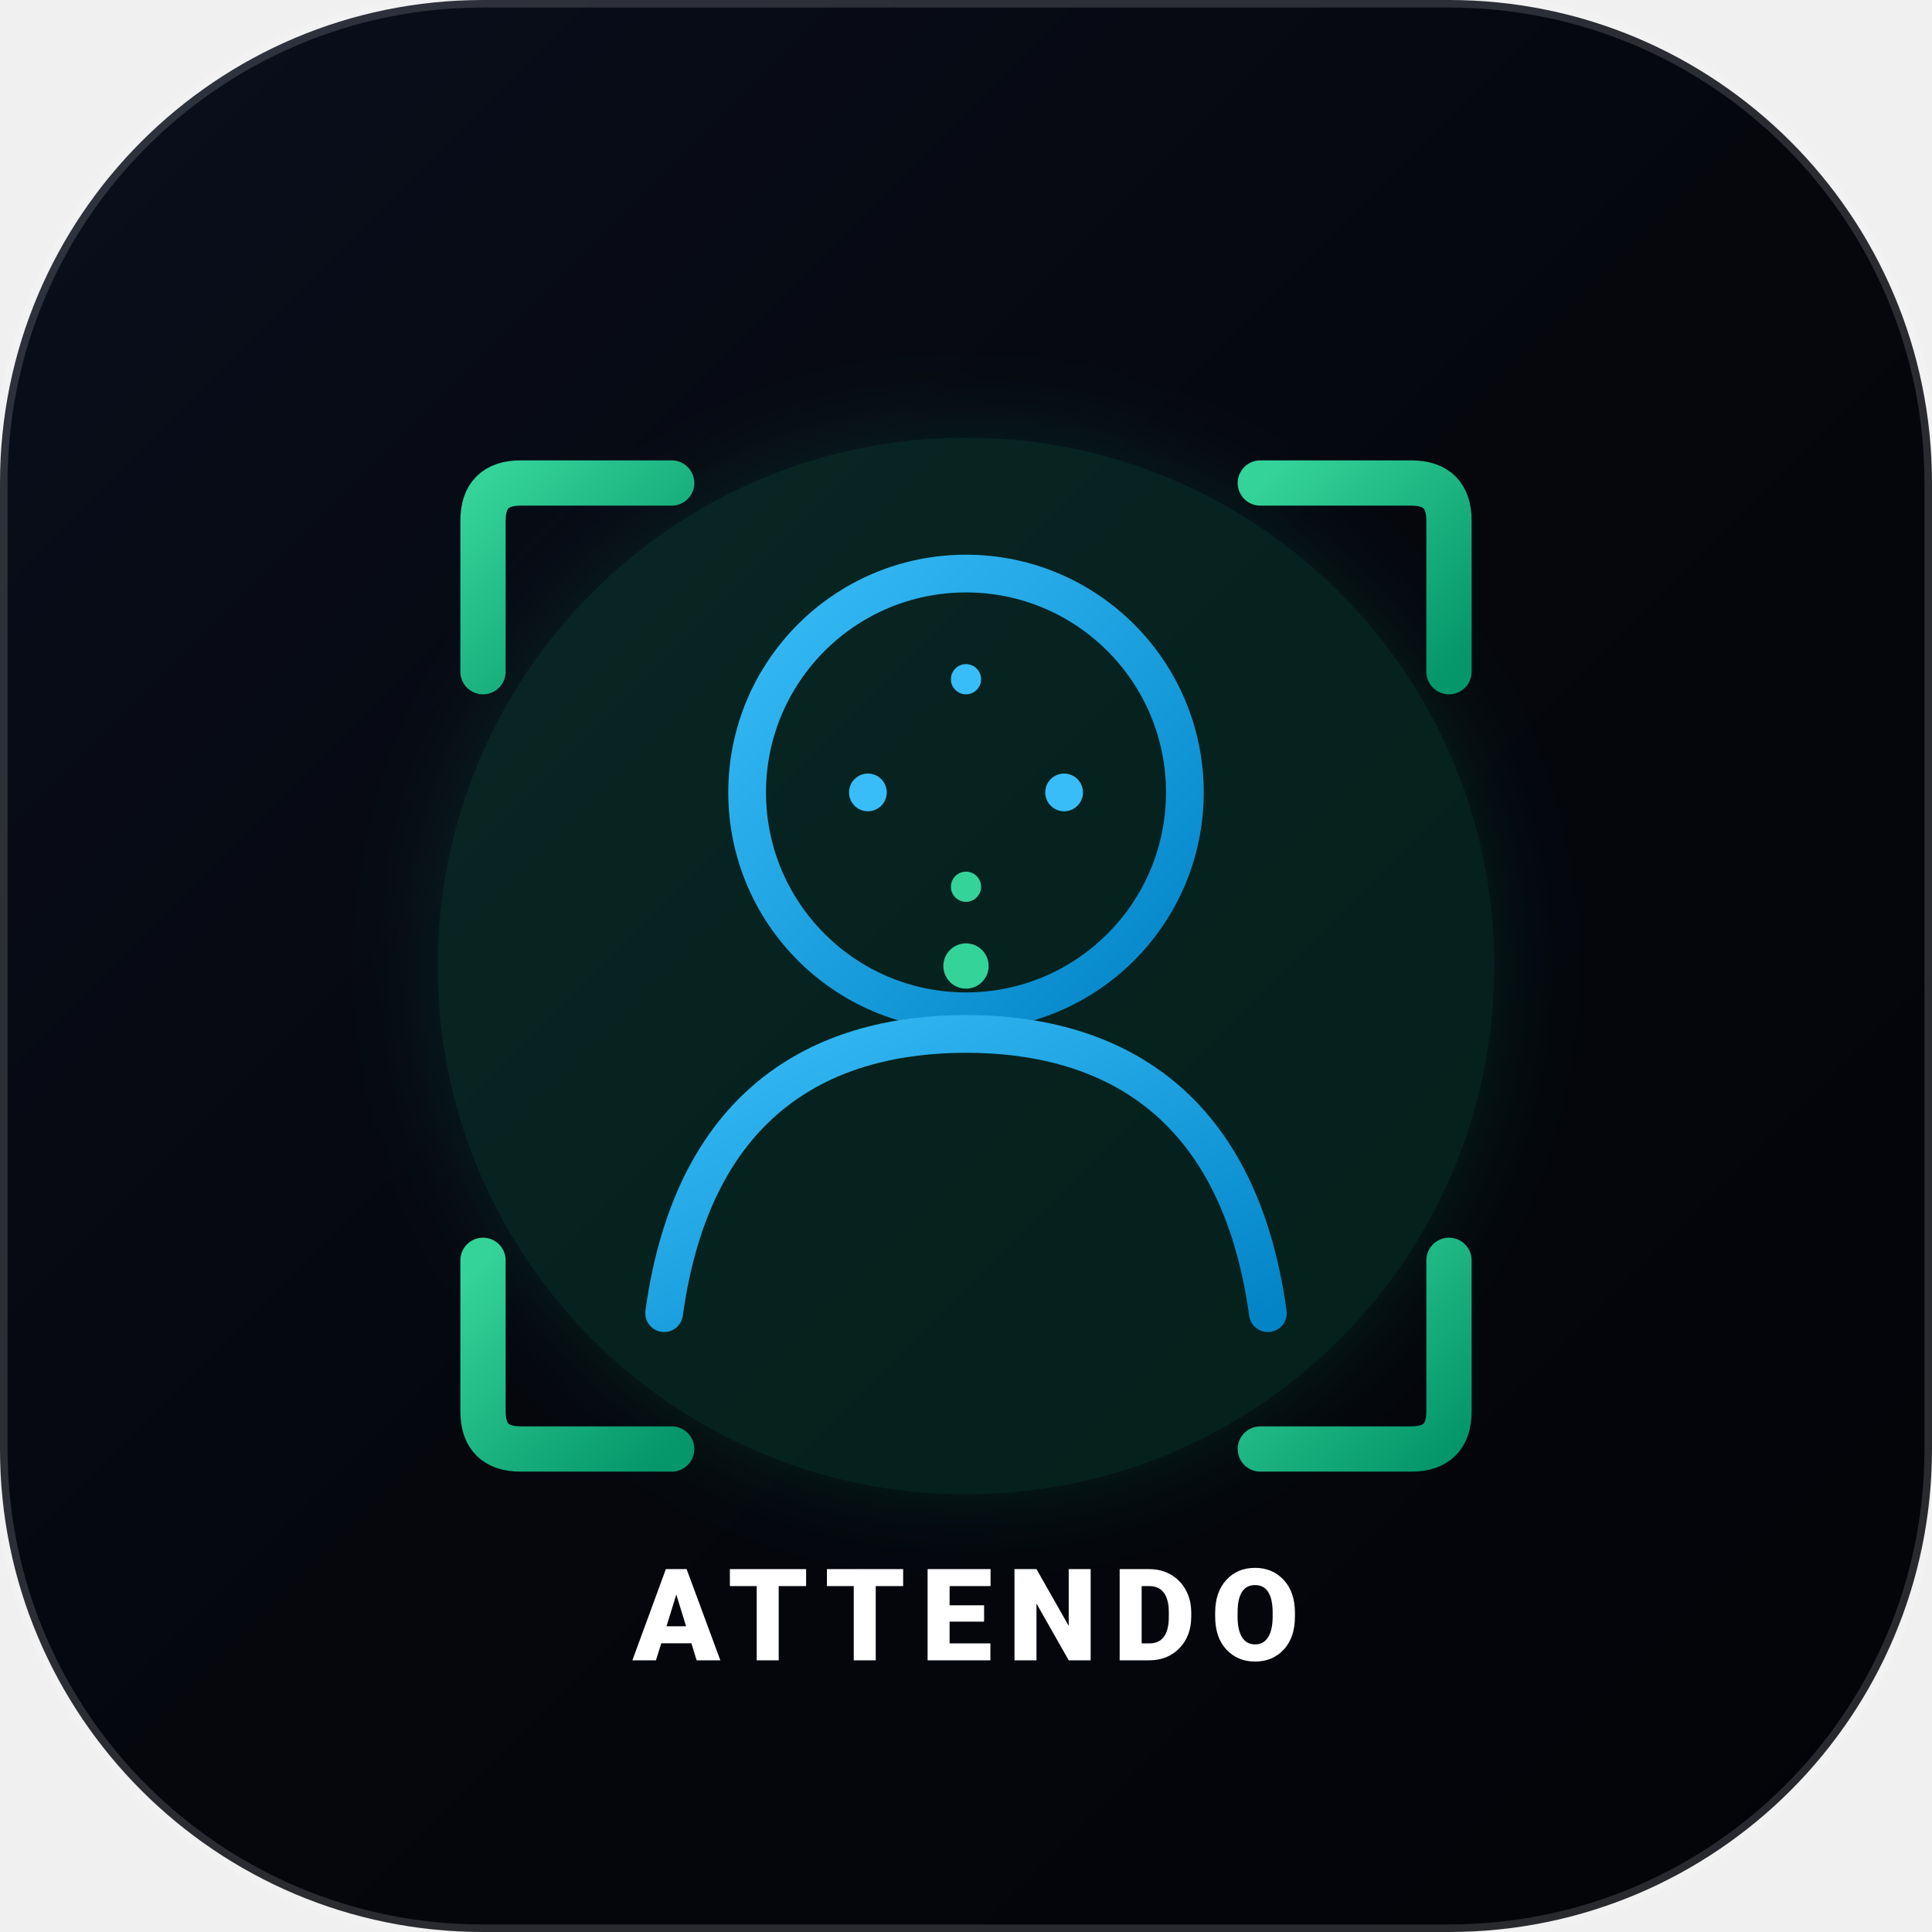
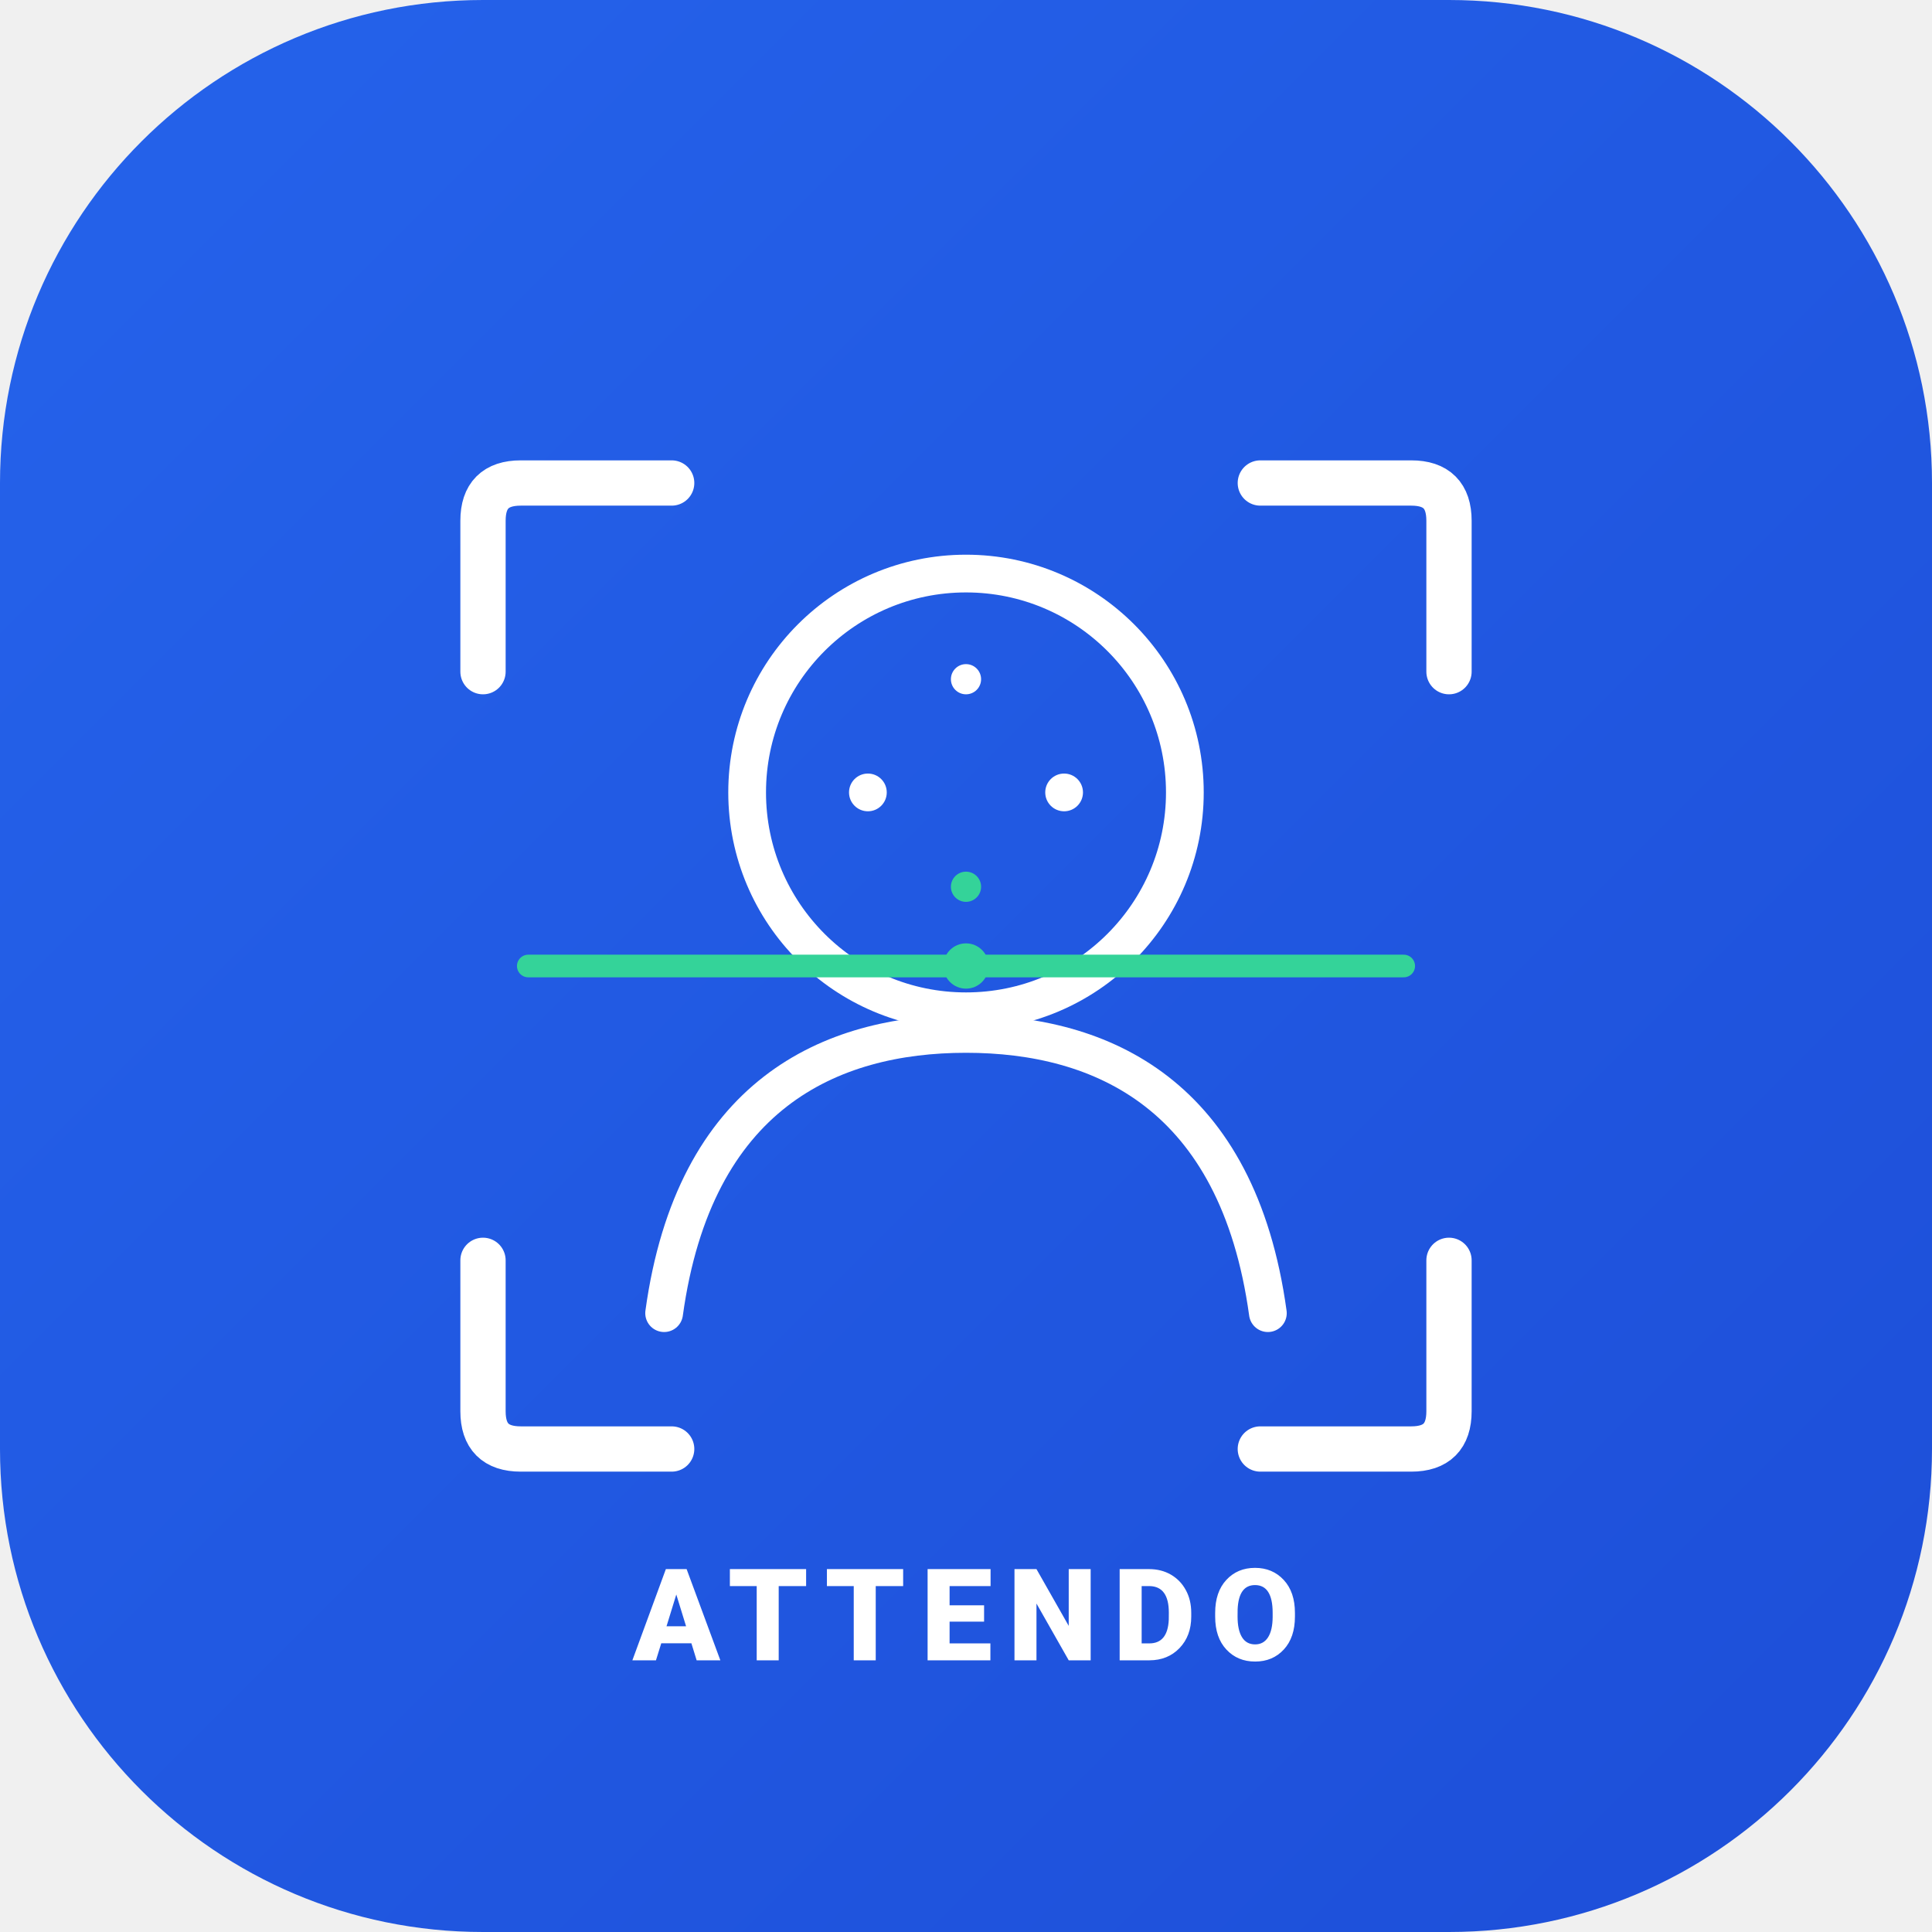
<svg xmlns="http://www.w3.org/2000/svg" viewBox="0 0 512 512" width="512" height="512">
  <defs>
    <linearGradient id="bgGrad" x1="0%" y1="0%" x2="100%" y2="100%">
-       <stop offset="0%" stop-color="#0a0f1d" />
-       <stop offset="50%" stop-color="#05070d" />
-       <stop offset="100%" stop-color="#020408" />
+       <stop offset="0%" stop-color="#2563EB" />
+       <stop offset="100%" stop-color="#1D4ED8" />
    </linearGradient>
    <linearGradient id="emeraldGrad" x1="0%" y1="0%" x2="100%" y2="100%">
-       <stop offset="0%" stop-color="#34d399" />
-       <stop offset="100%" stop-color="#059669" />
+       <stop offset="0%" stop-color="#34D399" />
+       <stop offset="100%" stop-color="#10B981" />
    </linearGradient>
-     <linearGradient id="skyGrad" x1="0%" y1="0%" x2="100%" y2="100%">
-       <stop offset="0%" stop-color="#38bdf8" />
-       <stop offset="100%" stop-color="#0284c7" />
-     </linearGradient>
-     <filter id="glow" x="-20%" y="-20%" width="140%" height="140%">
-       <feGaussianBlur stdDeviation="12" result="blur" />
-       <feComposite in="SourceGraphic" in2="blur" operator="over" />
-     </filter>
  </defs>
-   <rect width="512" height="512" rx="128" fill="url(#bgGrad)" stroke="rgba(255,255,255,0.15)" stroke-width="4" />
-   <circle cx="256" cy="256" r="140" fill="#10b981" opacity="0.15" filter="url(#glow)" />
-   <path d="M 128 178 L 128 138 Q 128 128 138 128 L 178 128" fill="none" stroke="url(#emeraldGrad)" stroke-width="12" stroke-linecap="round" />
-   <path d="M 334 128 L 374 128 Q 384 128 384 138 L 384 178" fill="none" stroke="url(#emeraldGrad)" stroke-width="12" stroke-linecap="round" />
-   <path d="M 128 334 L 128 374 Q 128 384 138 384 L 178 384" fill="none" stroke="url(#emeraldGrad)" stroke-width="12" stroke-linecap="round" />
-   <path d="M 334 384 L 374 384 Q 384 384 384 374 L 384 334" fill="none" stroke="url(#emeraldGrad)" stroke-width="12" stroke-linecap="round" />
-   <circle cx="256" cy="210" r="58" fill="none" stroke="url(#skyGrad)" stroke-width="10" />
-   <path d="M 176 348 C 184 290 220 274 256 274 C 292 274 328 290 336 348" fill="none" stroke="url(#skyGrad)" stroke-width="10" stroke-linecap="round" />
-   <line x1="140" y1="256" x2="372" y2="256" stroke="#34d399" stroke-width="6" stroke-linecap="round" filter="url(#glow)" />
-   <circle cx="256" cy="256" r="6" fill="#34d399" />
-   <circle cx="230" cy="210" r="5" fill="#38bdf8" />
-   <circle cx="282" cy="210" r="5" fill="#38bdf8" />
-   <circle cx="256" cy="180" r="4" fill="#38bdf8" />
-   <circle cx="256" cy="235" r="4" fill="#34d399" />
-   <text x="256" y="440" text-anchor="middle" font-family="-apple-system, BlinkMacSystemFont, 'Segoe UI', Roboto, sans-serif" font-size="34" font-weight="900" fill="#ffffff" letter-spacing="4">ATTENDO</text>
+   <rect width="512" height="512" rx="128" fill="url(#bgGrad)" />
+   <path d="M 128 178 L 128 138 Q 128 128 138 128 L 178 128" fill="none" stroke="#FFFFFF" stroke-width="12" stroke-linecap="round" />
+   <path d="M 334 128 L 374 128 Q 384 128 384 138 L 384 178" fill="none" stroke="#FFFFFF" stroke-width="12" stroke-linecap="round" />
+   <path d="M 128 334 L 128 374 Q 128 384 138 384 L 178 384" fill="none" stroke="#FFFFFF" stroke-width="12" stroke-linecap="round" />
+   <path d="M 334 384 L 374 384 Q 384 384 384 374 L 384 334" fill="none" stroke="#FFFFFF" stroke-width="12" stroke-linecap="round" />
+   <circle cx="256" cy="210" r="58" fill="none" stroke="#FFFFFF" stroke-width="10" />
+   <path d="M 176 348 C 184 290 220 274 256 274 C 292 274 328 290 336 348" fill="none" stroke="#FFFFFF" stroke-width="10" stroke-linecap="round" />
+   <line x1="140" y1="256" x2="372" y2="256" stroke="#34D399" stroke-width="6" stroke-linecap="round" />
+   <circle cx="256" cy="256" r="6" fill="#34D399" />
+   <circle cx="230" cy="210" r="5" fill="#FFFFFF" />
+   <circle cx="282" cy="210" r="5" fill="#FFFFFF" />
+   <circle cx="256" cy="180" r="4" fill="#FFFFFF" />
+   <circle cx="256" cy="235" r="4" fill="#34D399" />
+   <text x="256" y="440" text-anchor="middle" font-family="-apple-system, BlinkMacSystemFont, 'Segoe UI', Roboto, sans-serif" font-size="34" font-weight="900" fill="#FFFFFF" letter-spacing="4">ATTENDO</text>
</svg>
